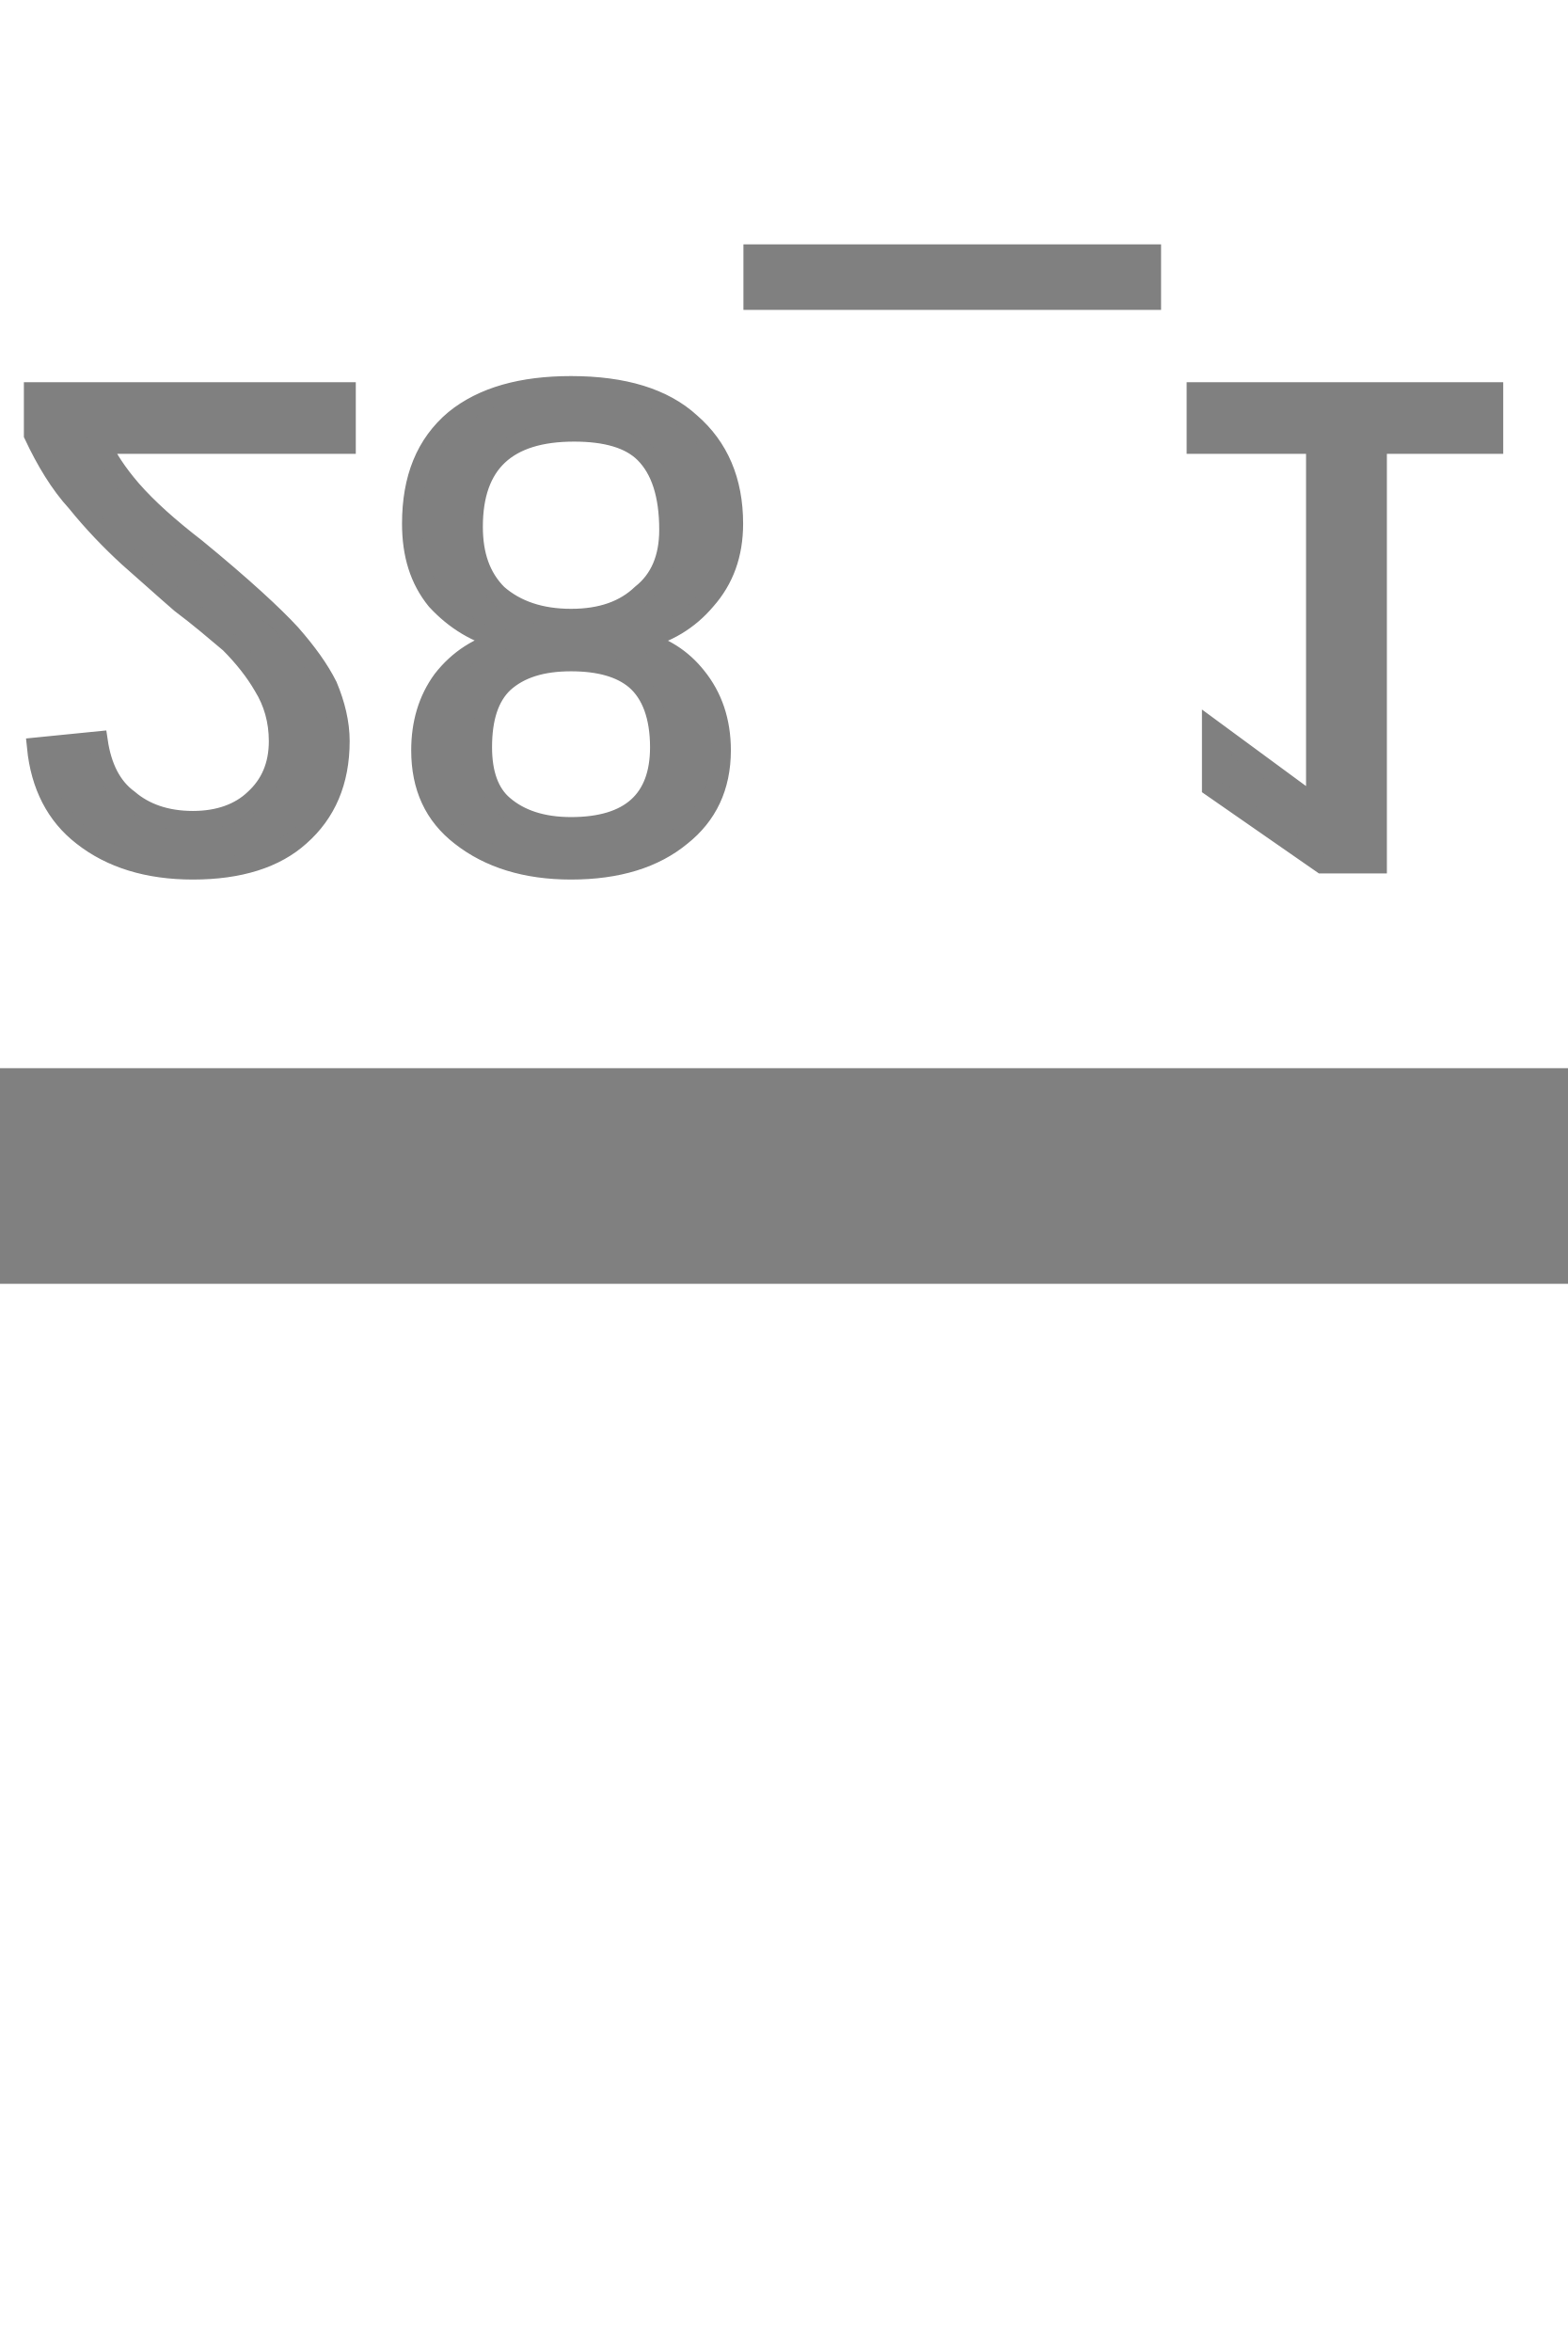
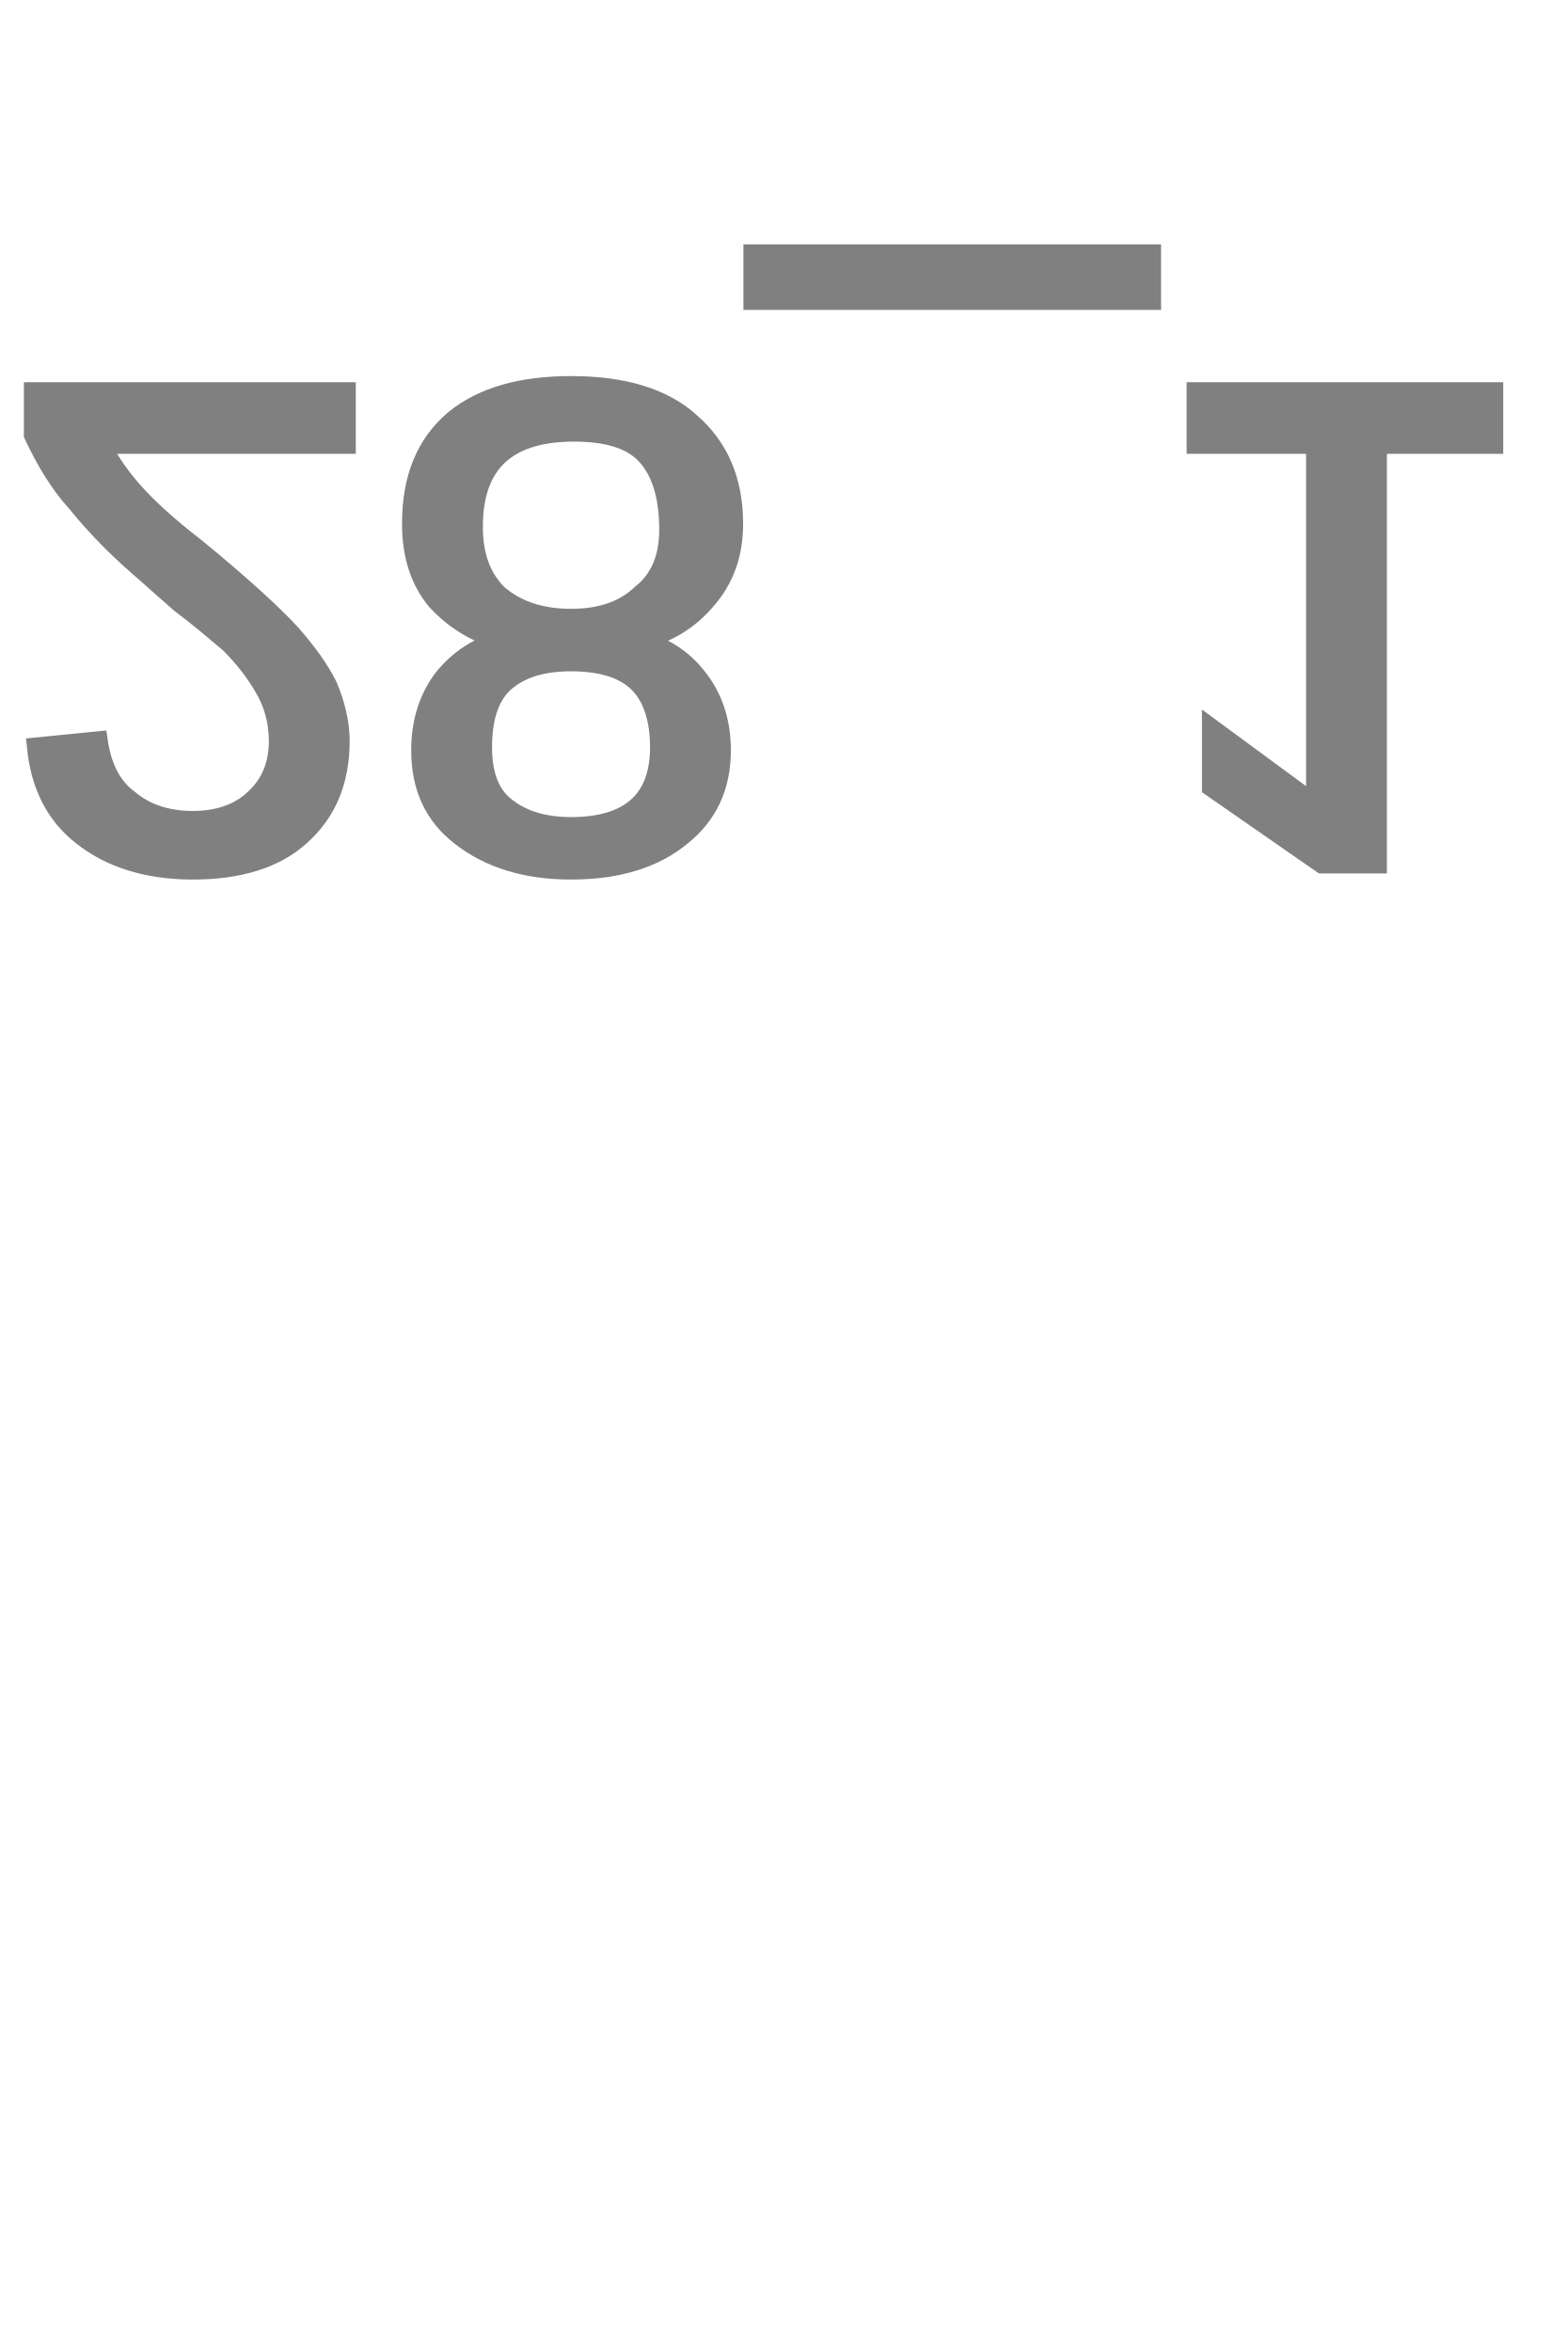
<svg xmlns="http://www.w3.org/2000/svg" height="12" overflow="visible" viewBox="0 0 8 12" width="8">
  <g id="turnout" stroke="gray" transform="scale(-1, 1) translate(0,12) rotate(180)">
-     <path d="M8,6 L0,6 M4,0,L3,1.5" id="_basic" stroke-linecap="round" stroke-width="1.1" visibility="visible" />
+     <path d="M8,6 L0,6 M4,0,L3,1.5" id="_basic" stroke-linecap="round" stroke-width="1.1" visibility="hidden" />
    <path d="M4,0,L0,6 M8,6 L0,6" id="_between" stroke="yellow" stroke-dasharray="1,0.5" stroke-width="1.1" visibility="hidden" />
-     <path d="M4,0,L0,6" id="_reverse" stroke-linecap="round" stroke-width="1.1" visibility="hidden" />
+     <path d="M4,0,L0,6" id="_reverse" stroke-linecap="round" stroke-width="1.1" visibility="visible" />
    <path d="M4,0,L0,6 M8,6 L0,6" id="_both" stroke-linecap="round" stroke-width="1.1" visibility="hidden" />
    <text fill="gray" font-family="Arial" font-size="3.5" id="_show_id" stroke-width="0.1" x="0" y="10">28_1</text>
    <path d="M0,10.5,L4,10.5" id="support_lines" stroke="gray" stroke-linecap="round" stroke-width="0.3" />
  </g>
</svg>
